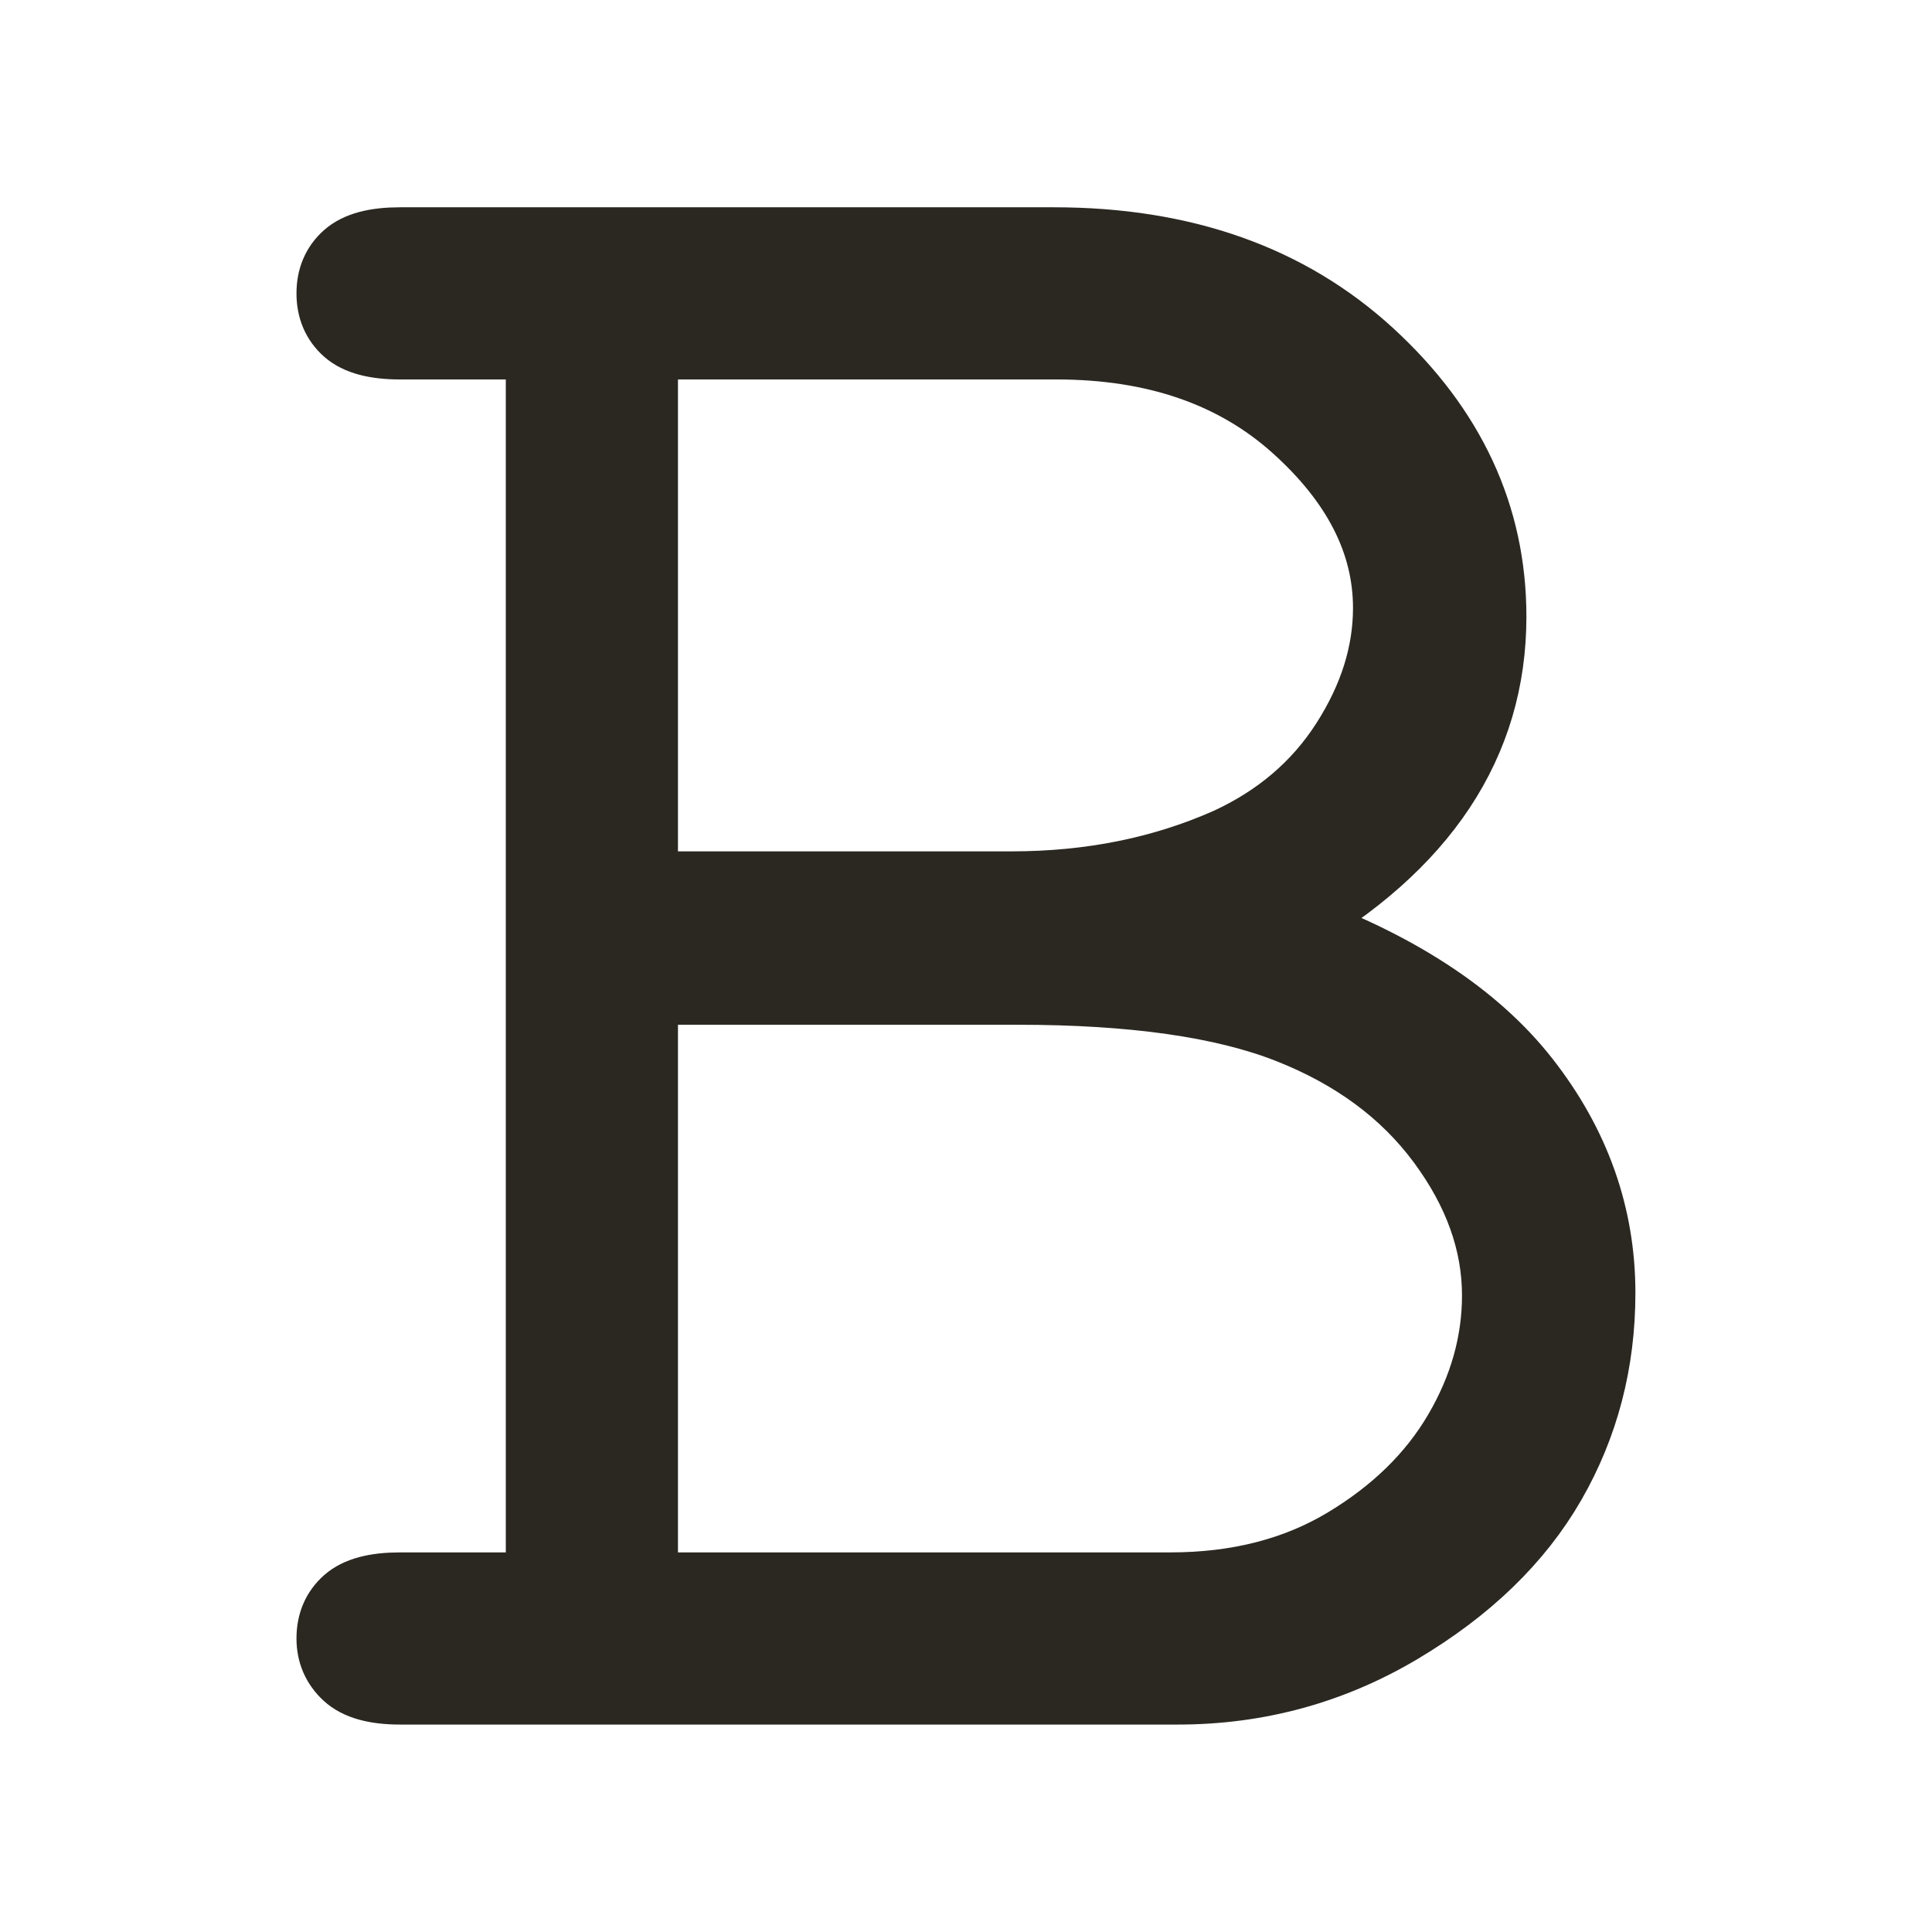
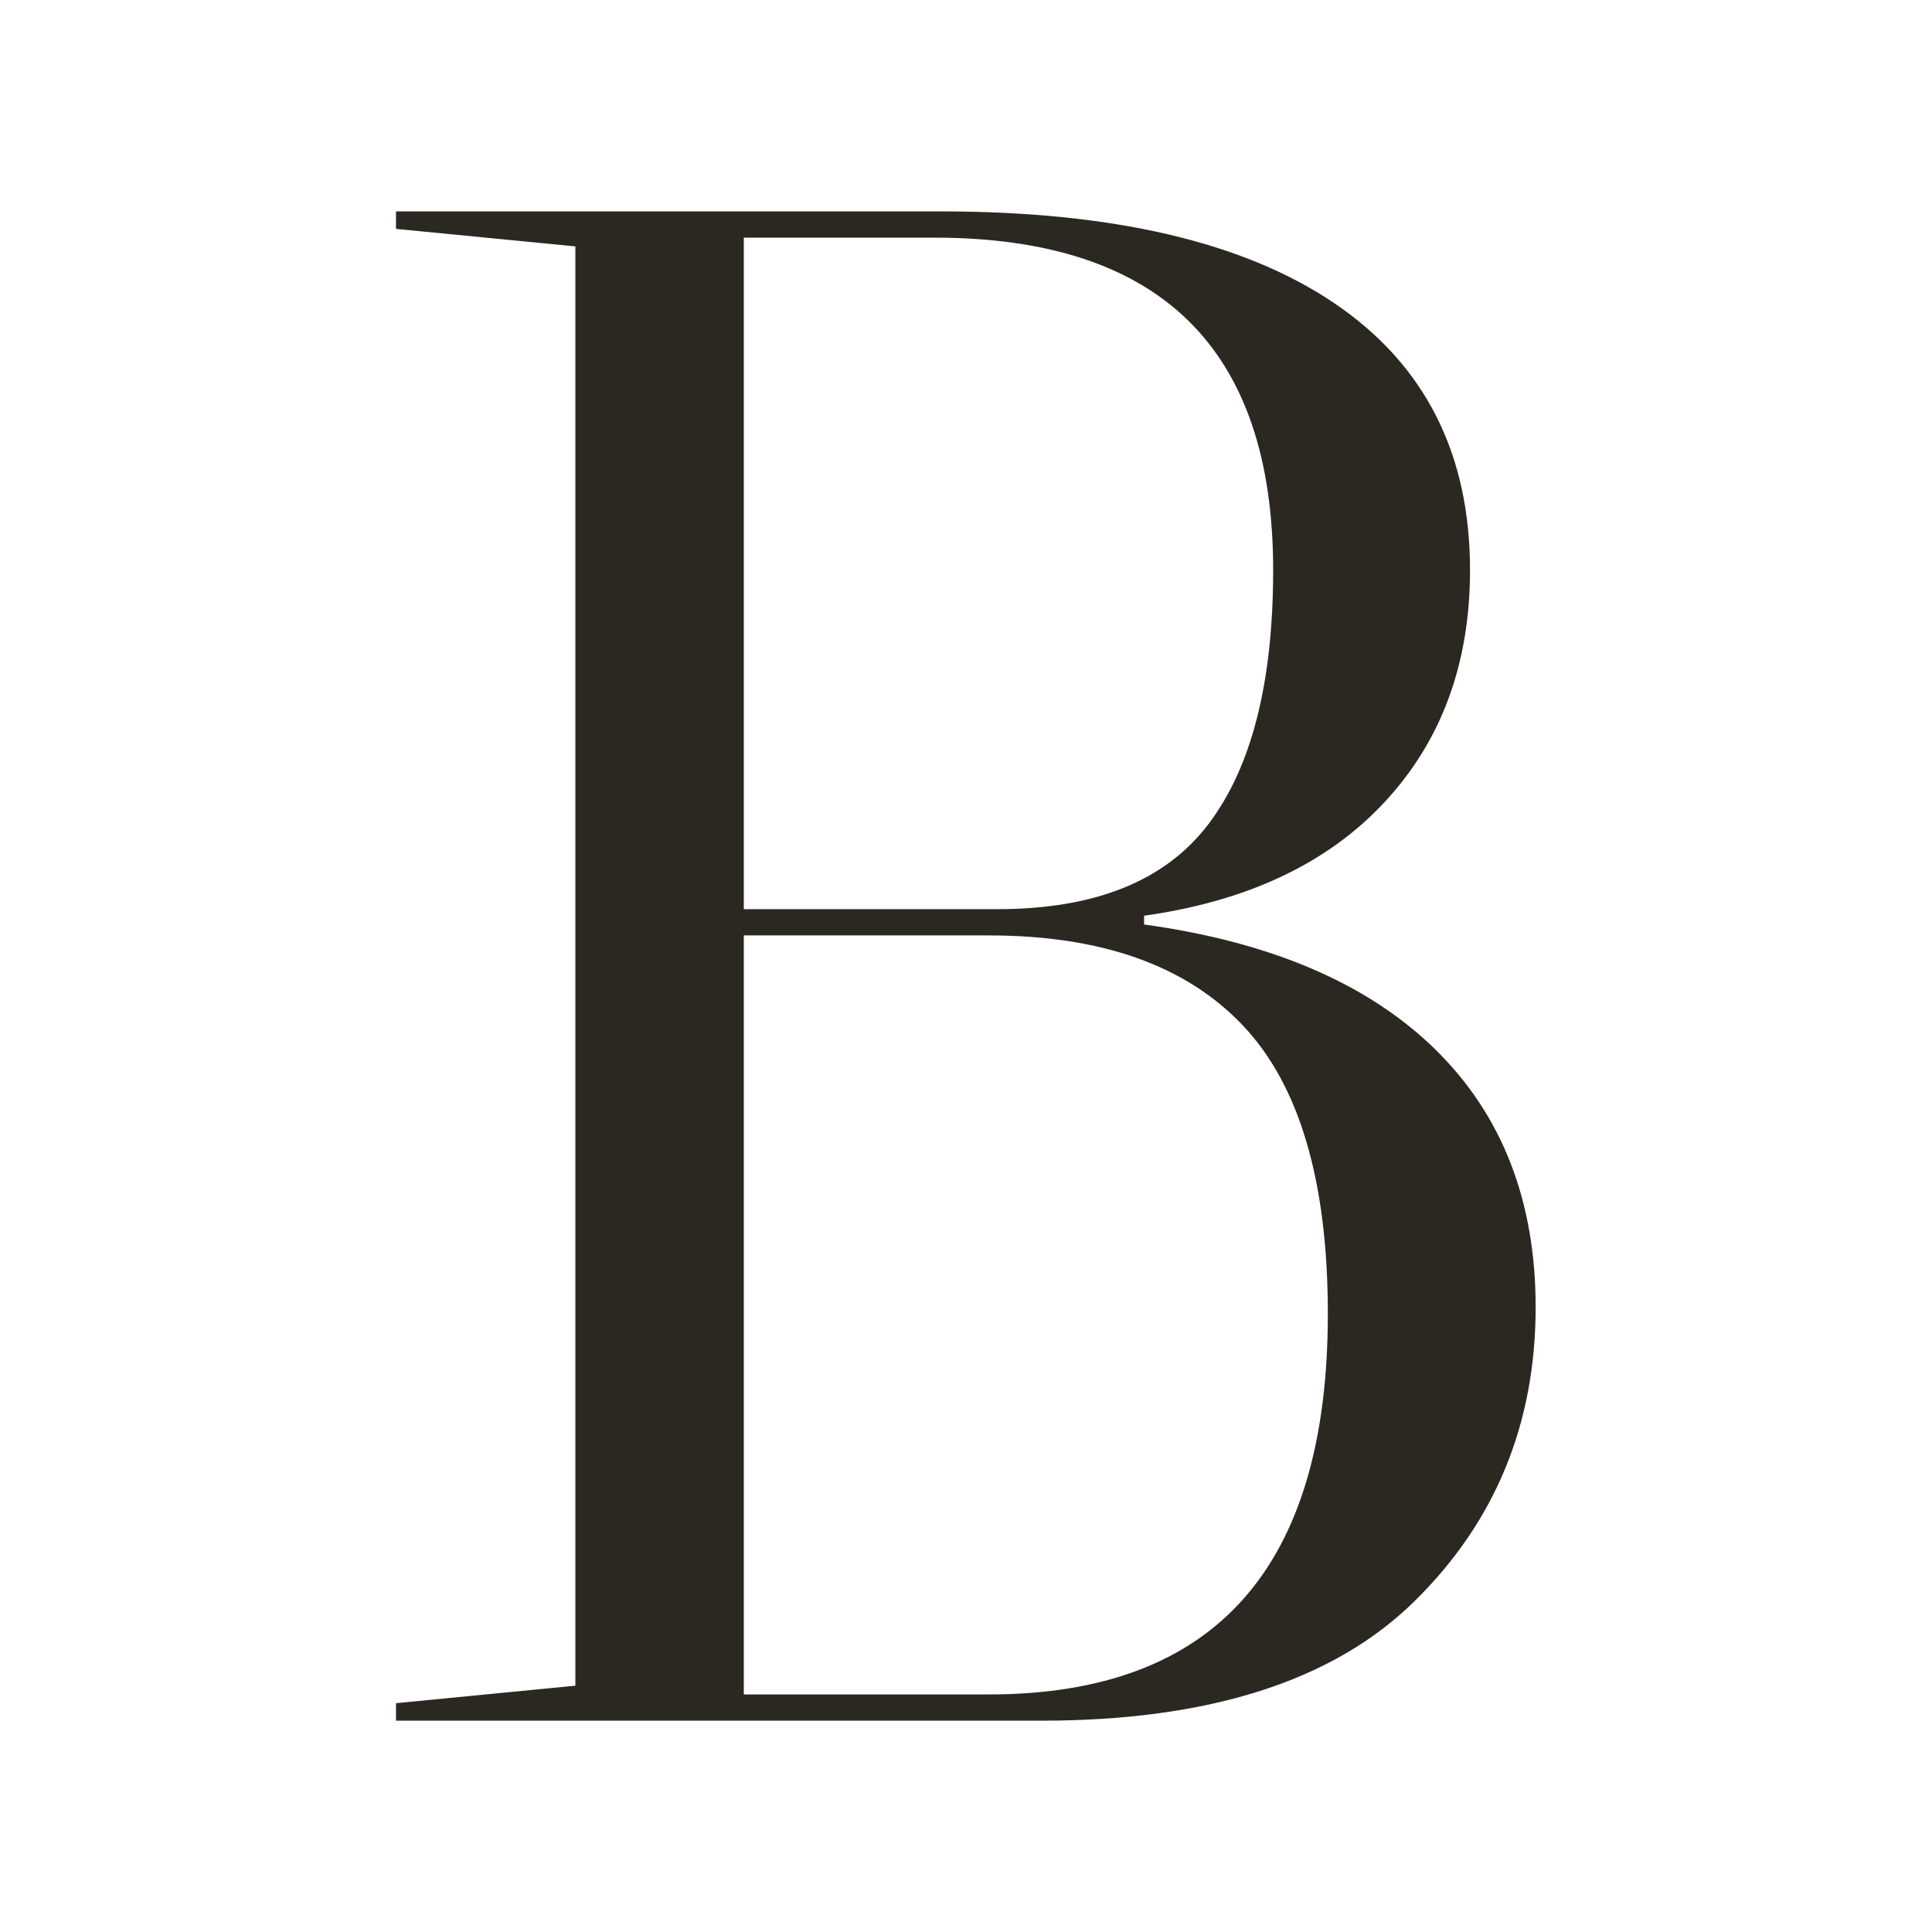
<svg xmlns="http://www.w3.org/2000/svg" viewBox="0 0 64 64">
  <rect width="64" height="64" fill="#ffffff" />
-   <path transform="translate(7.38 56.00) scale(0.04103 -0.04103)" fill="#2b2822" stroke="#2b2822" stroke-width="55" d="M256 84V1086H143Q113 1086 100.0 1097.5Q87 1109 87 1128Q87 1147 100.0 1158.5Q113 1170 143 1170H671Q828 1170 926.5 1079.5Q1025 989 1025 867Q1025 713 860 618Q991 571 1052.0 493.0Q1113 415 1113 321Q1113 237 1073.0 167.5Q1033 98 950.5 49.0Q868 0 771 0H143Q113 0 100.0 12.0Q87 24 87 42Q87 61 100.0 72.5Q113 84 143 84ZM340 650H637Q732 650 811 685Q872 713 906.0 766.0Q940 819 940 874Q940 953 866.0 1019.5Q792 1086 673 1086H340ZM340 84H765Q846 84 906.0 120.0Q966 156 997.0 209.0Q1028 262 1028 319Q1028 383 983.5 443.0Q939 503 860.0 534.0Q781 565 642 565H340Z" />
+   <path transform="translate(10.22 57.00) scale(0.07246 -0.07246)" fill="#2b2822" d="M561 189Q561 109 505.5 54.5Q450 0 335 0H40V8L122 16V674L40 682V690H289Q407 690 469.0 648.0Q531 606 531 526Q531 462 492.0 420.0Q453 378 382 368V364Q469 352 515.0 307.0Q561 262 561 189ZM199 678V371H315Q382 371 411.5 410.0Q441 449 441 526Q441 678 286 678ZM466 186Q466 277 427.0 318.0Q388 359 311 359H199V12H311Q466 12 466 186Z" />
</svg>
